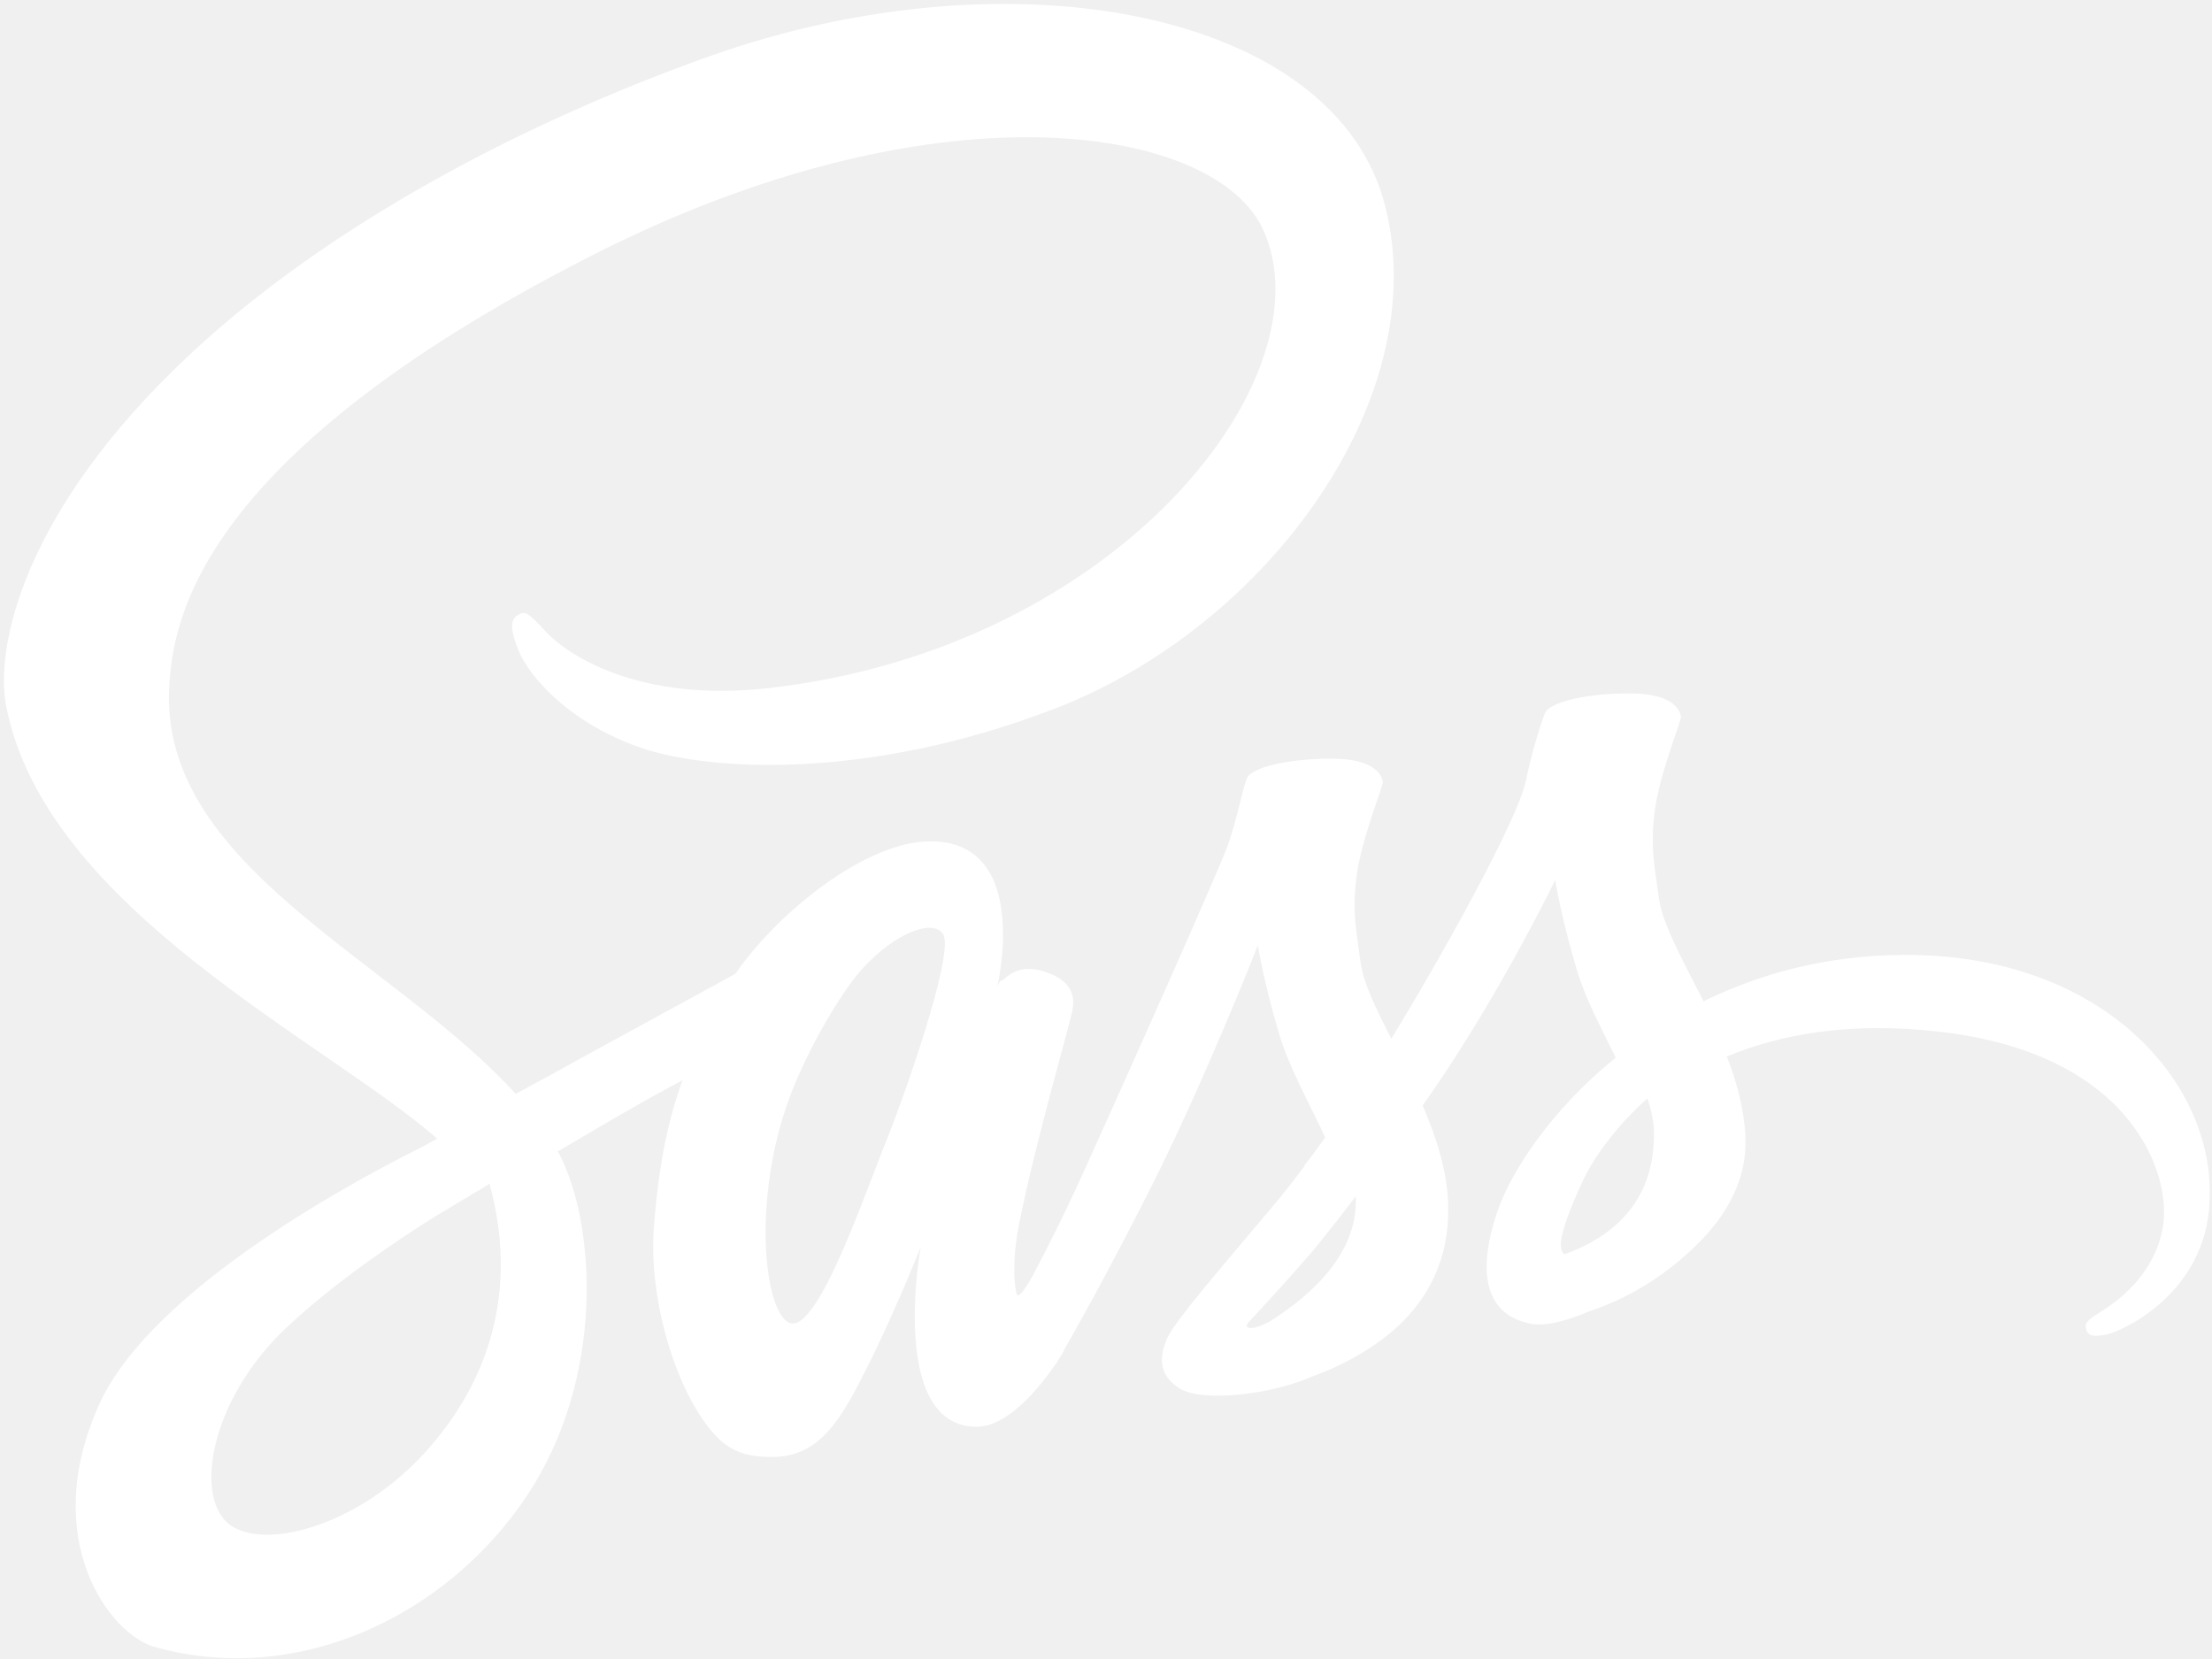
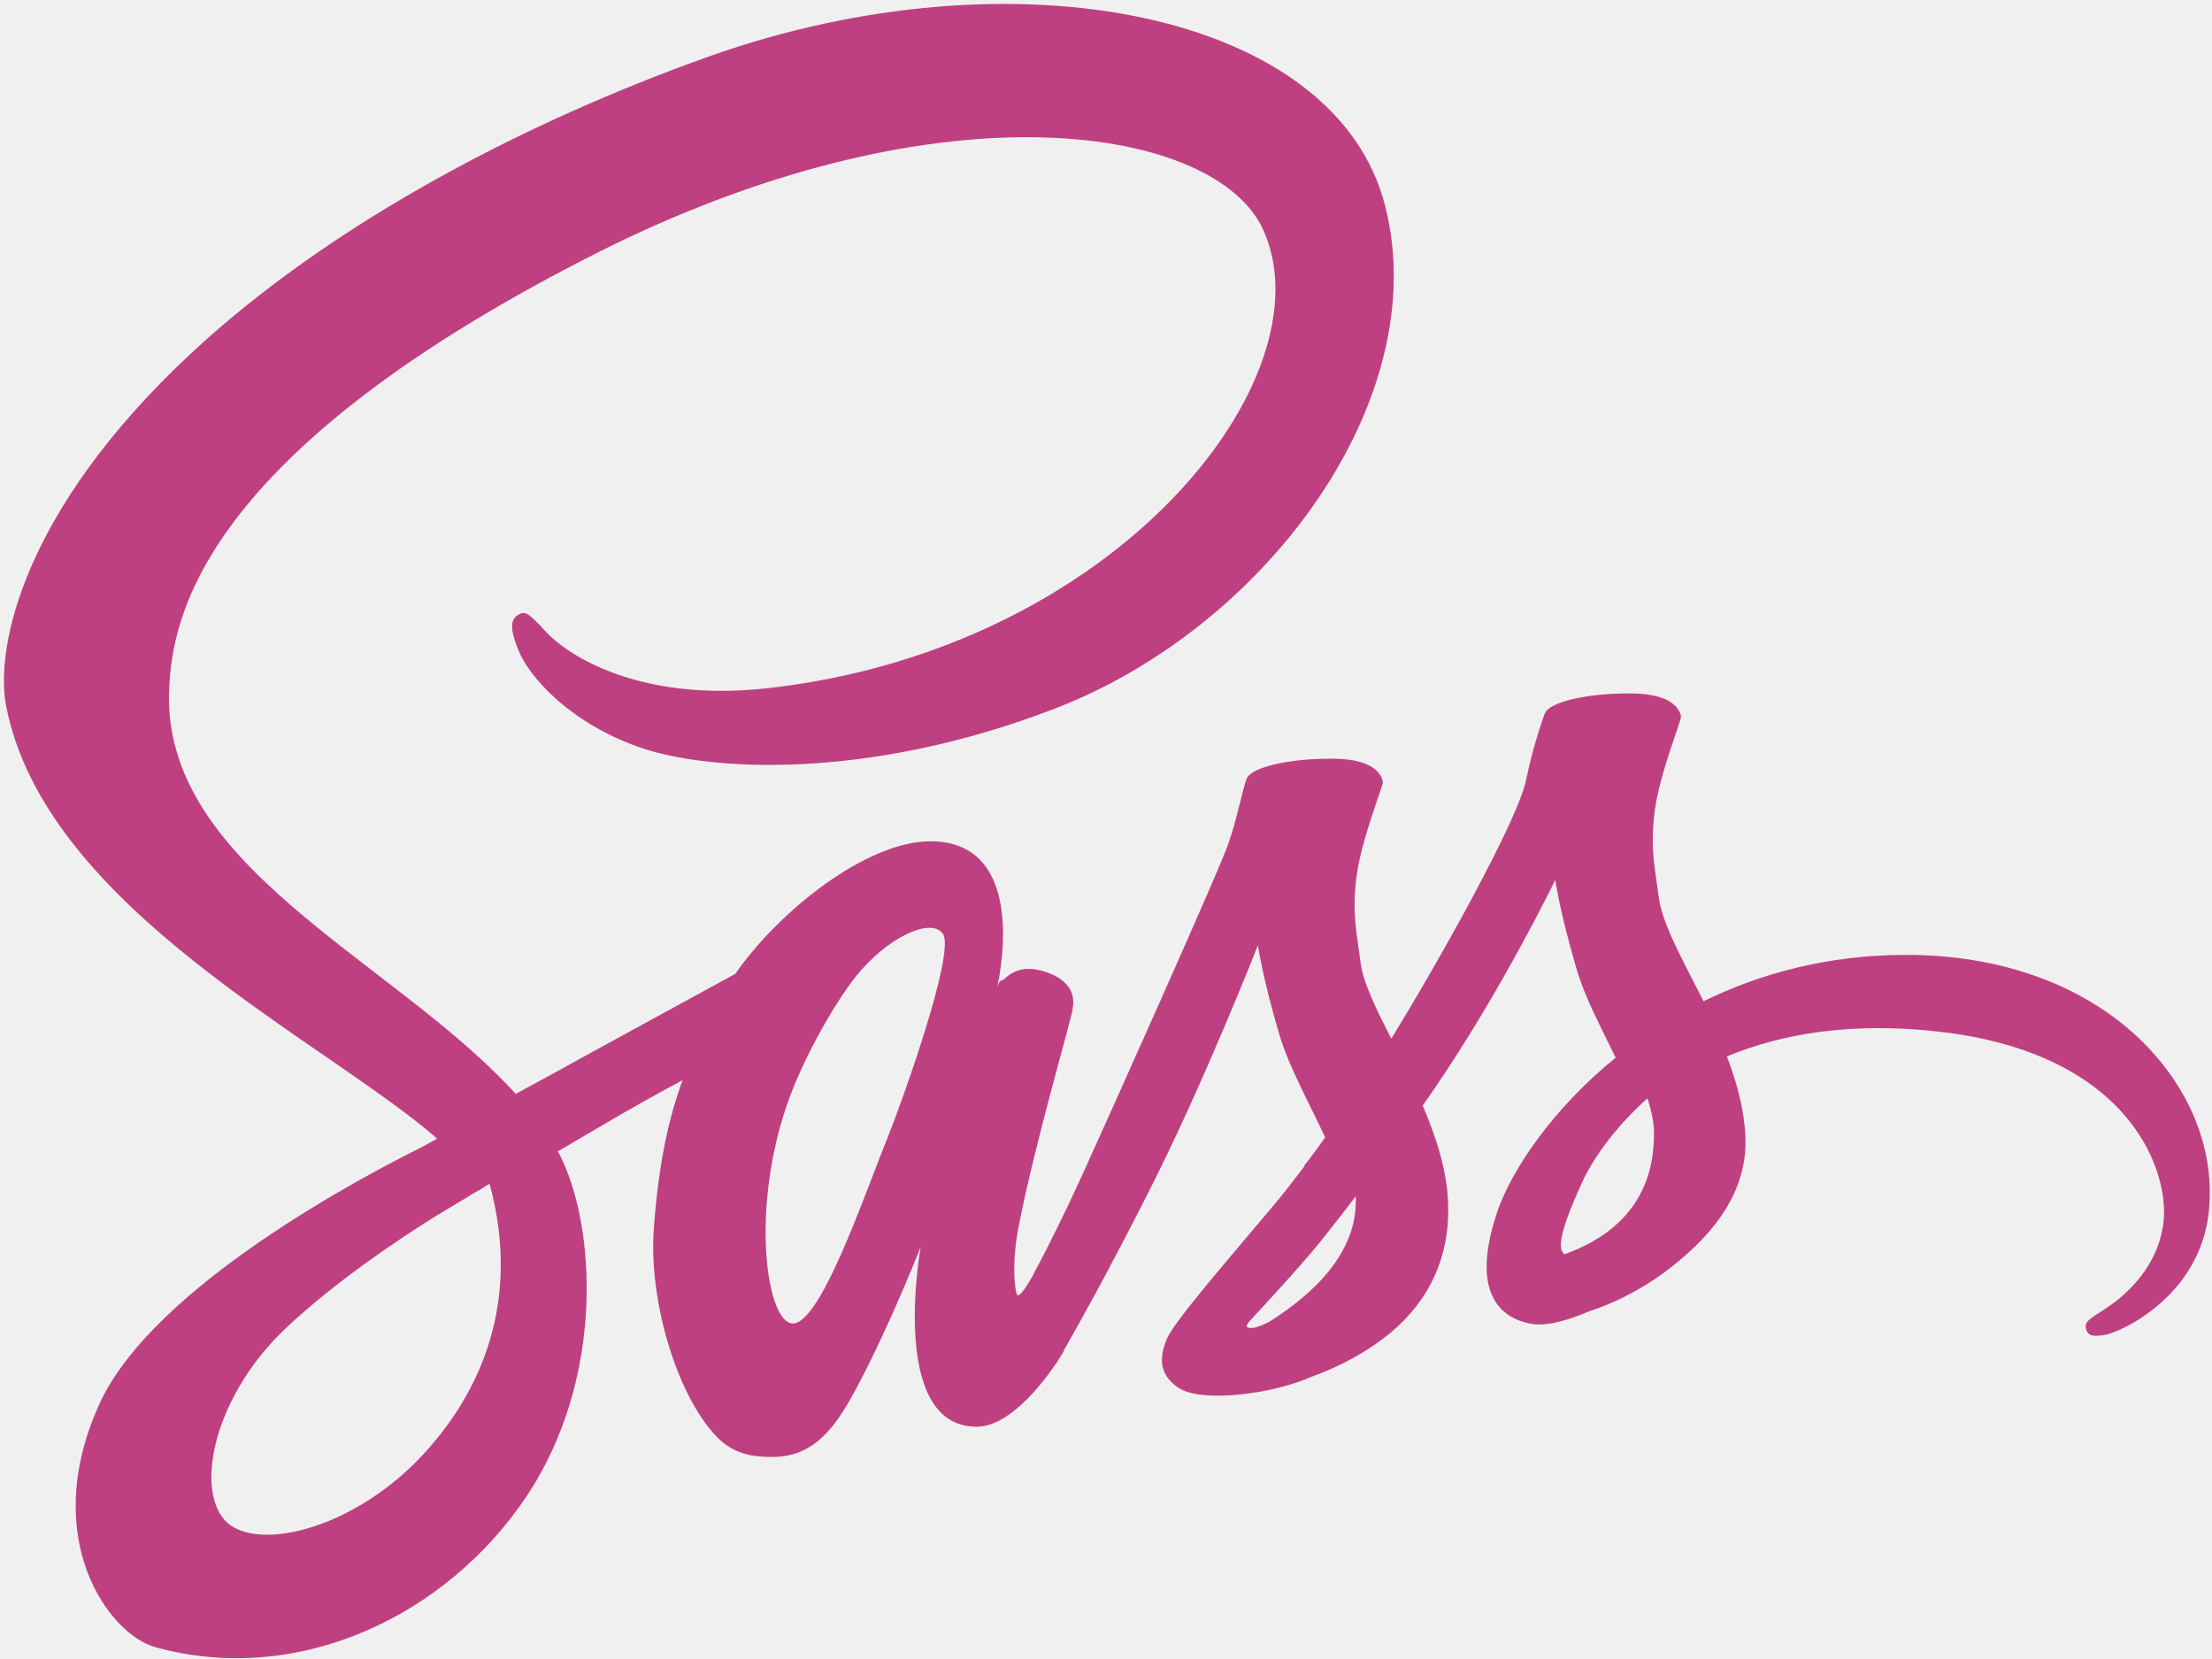
<svg xmlns="http://www.w3.org/2000/svg" viewBox="0 0 256 192">
-   <path d="M220.281 110.514c-8.906.046-16.647 2.191-23.128 5.362c-2.379-4.71-4.757-8.906-5.176-11.984c-.467-3.59-1.026-5.782-.467-10.072c.56-4.29 3.078-10.399 3.031-10.865c-.046-.466-.56-2.658-5.689-2.704c-5.129-.047-9.559.979-10.072 2.331c-.513 1.352-1.492 4.43-2.145 7.6c-.886 4.664-10.258 21.31-15.62 30.03c-1.726-3.403-3.218-6.388-3.545-8.766c-.466-3.59-1.026-5.782-.466-10.072c.56-4.29 3.078-10.398 3.031-10.865c-.047-.466-.56-2.658-5.689-2.704c-5.13-.047-9.56.979-10.072 2.331c-.513 1.353-1.073 4.523-2.145 7.601c-1.073 3.078-13.523 30.87-16.787 38.05a214.726 214.726 0 0 1-4.15 8.627s-.047.14-.187.373a117.773 117.773 0 0 1-1.398 2.658v.046c-.7 1.26-1.446 2.425-1.819 2.425c-.28 0-.793-3.357.093-7.927c1.865-9.652 6.295-24.667 6.249-25.18c0-.28.839-2.891-2.891-4.244c-3.638-1.352-4.943.886-5.27.886c-.326 0-.56.793-.56.793s4.058-16.88-7.74-16.88c-7.367 0-17.533 8.067-22.569 15.341a6269.96 6269.96 0 0 0-17.16 9.373c-2.75 1.539-5.595 3.078-8.253 4.523c-.187-.186-.373-.42-.56-.606c-14.269-15.248-40.661-26.02-39.542-46.49c.42-7.461 2.984-27.046 50.687-50.827c39.262-19.352 70.505-13.99 75.914-2.099c7.74 16.974-16.74 48.496-57.309 53.065c-15.481 1.726-23.595-4.243-25.646-6.481c-2.145-2.332-2.472-2.472-3.265-2.005c-1.305.7-.466 2.798 0 4.01c1.213 3.17 6.202 8.766 14.642 11.518c7.461 2.424 25.6 3.777 47.563-4.71c24.574-9.513 43.786-35.952 38.144-58.101c-5.643-22.476-42.947-29.89-78.246-17.347C61.086 13.99 38.33 25.74 21.963 41.035C2.518 59.22-.56 75.028.699 81.65c4.524 23.501 36.932 38.796 49.895 50.127c-.653.373-1.26.7-1.772.98c-6.482 3.217-31.196 16.133-37.351 29.796c-6.994 15.481 1.12 26.58 6.482 28.071c16.647 4.617 33.76-3.683 42.946-17.393c9.186-13.709 8.067-31.522 3.824-39.682c-.047-.093-.093-.187-.187-.28c1.679-.979 3.404-2.005 5.083-2.984a247.933 247.933 0 0 1 9.373-5.27c-1.586 4.337-2.752 9.513-3.311 16.974c-.7 8.767 2.89 20.144 7.6 24.62c2.099 1.96 4.57 2.006 6.156 2.006c5.502 0 7.974-4.57 10.725-9.979c3.357-6.621 6.388-14.315 6.388-14.315s-3.777 20.797 6.482 20.797c3.73 0 7.507-4.85 9.186-7.321v.046s.093-.14.28-.466c.373-.606.606-.98.606-.98v-.092c1.492-2.612 4.85-8.534 9.839-18.373c6.435-12.683 12.637-28.537 12.637-28.537s.56 3.87 2.471 10.305c1.12 3.777 3.45 7.927 5.316 11.937c-1.492 2.099-2.425 3.264-2.425 3.264l.047.047c-1.213 1.585-2.518 3.31-3.964 4.99c-5.083 6.061-11.144 13.01-11.984 15.014c-.98 2.378-.746 4.104 1.12 5.503c1.352 1.026 3.776 1.165 6.248 1.026c4.57-.327 7.787-1.446 9.372-2.145c2.472-.886 5.363-2.239 8.067-4.244c4.99-3.684 8.02-8.953 7.741-15.9c-.14-3.824-1.399-7.648-2.938-11.239c.467-.652.886-1.305 1.353-1.958c7.88-11.518 13.989-24.155 13.989-24.155s.56 3.87 2.471 10.306c.933 3.264 2.845 6.808 4.523 10.258c-7.414 6.016-11.984 13.01-13.616 17.58c-2.937 8.487-.653 12.31 3.684 13.196c1.958.42 4.756-.513 6.808-1.399c2.611-.839 5.689-2.284 8.627-4.43c4.99-3.683 9.792-8.813 9.512-15.76c-.14-3.171-.979-6.296-2.145-9.327c6.295-2.61 14.409-4.056 24.76-2.844c22.197 2.611 26.58 16.46 25.74 22.29c-.839 5.828-5.502 8.999-7.04 9.978c-1.54.98-2.052 1.306-1.912 2.005c.186 1.026.932.98 2.238.793c1.819-.326 11.658-4.71 12.077-15.435c.7-13.709-12.357-28.677-35.439-28.537zM49.055 168.242c-7.368 8.02-17.626 11.051-22.056 8.487c-4.756-2.752-2.891-14.596 6.155-23.082c5.502-5.176 12.59-9.98 17.3-12.917c1.072-.653 2.658-1.585 4.57-2.751c.326-.187.513-.28.513-.28l1.119-.7c3.31 12.124.14 22.803-7.601 31.243zm53.625-36.465c-2.565 6.249-7.927 22.243-11.191 21.357c-2.798-.746-4.524-12.87-.56-24.854c2.005-6.016 6.248-13.197 8.72-15.994c4.01-4.477 8.44-5.97 9.512-4.15c1.353 2.378-4.896 19.724-6.481 23.641zm44.252 21.17c-1.073.56-2.098.933-2.565.653c-.326-.187.467-.933.467-.933s5.549-5.968 7.74-8.673c1.26-1.585 2.751-3.45 4.337-5.549v.606c0 7.135-6.902 11.938-9.98 13.896zm34.133-7.787c-.793-.56-.653-2.425 2.005-8.254c1.026-2.285 3.45-6.108 7.601-9.792c.466 1.492.793 2.938.746 4.29c-.047 9-6.481 12.357-10.352 13.756z" fill="#fff" />
+   <path d="M220.281 110.514c-8.906.046-16.647 2.191-23.128 5.362c-2.379-4.71-4.757-8.906-5.176-11.984c-.467-3.59-1.026-5.782-.467-10.072c.56-4.29 3.078-10.399 3.031-10.865c-.046-.466-.56-2.658-5.689-2.704c-5.129-.047-9.559.979-10.072 2.331c-.513 1.352-1.492 4.43-2.145 7.6c-.886 4.664-10.258 21.31-15.62 30.03c-1.726-3.403-3.218-6.388-3.545-8.766c-.466-3.59-1.026-5.782-.466-10.072c.56-4.29 3.078-10.398 3.031-10.865c-.047-.466-.56-2.658-5.689-2.704c-5.13-.047-9.56.979-10.072 2.331c-.513 1.353-1.073 4.523-2.145 7.601c-1.073 3.078-13.523 30.87-16.787 38.05a214.726 214.726 0 0 1-4.15 8.627s-.047.14-.187.373a117.773 117.773 0 0 1-1.398 2.658v.046c-.7 1.26-1.446 2.425-1.819 2.425c-.28 0-.793-3.357.093-7.927c1.865-9.652 6.295-24.667 6.249-25.18c0-.28.839-2.891-2.891-4.244c-3.638-1.352-4.943.886-5.27.886c-.326 0-.56.793-.56.793s4.058-16.88-7.74-16.88c-7.367 0-17.533 8.067-22.569 15.341a6269.96 6269.96 0 0 0-17.16 9.373c-2.75 1.539-5.595 3.078-8.253 4.523c-.187-.186-.373-.42-.56-.606c-14.269-15.248-40.661-26.02-39.542-46.49c.42-7.461 2.984-27.046 50.687-50.827c39.262-19.352 70.505-13.99 75.914-2.099c7.74 16.974-16.74 48.496-57.309 53.065c-15.481 1.726-23.595-4.243-25.646-6.481c-2.145-2.332-2.472-2.472-3.265-2.005c-1.305.7-.466 2.798 0 4.01c1.213 3.17 6.202 8.766 14.642 11.518c7.461 2.424 25.6 3.777 47.563-4.71c24.574-9.513 43.786-35.952 38.144-58.101c-5.643-22.476-42.947-29.89-78.246-17.347C61.086 13.99 38.33 25.74 21.963 41.035C2.518 59.22-.56 75.028.699 81.65c4.524 23.501 36.932 38.796 49.895 50.127c-.653.373-1.26.7-1.772.98c-6.482 3.217-31.196 16.133-37.351 29.796c-6.994 15.481 1.12 26.58 6.482 28.071c16.647 4.617 33.76-3.683 42.946-17.393c9.186-13.709 8.067-31.522 3.824-39.682c-.047-.093-.093-.187-.187-.28c1.679-.979 3.404-2.005 5.083-2.984a247.933 247.933 0 0 1 9.373-5.27c-1.586 4.337-2.752 9.513-3.311 16.974c-.7 8.767 2.89 20.144 7.6 24.62c2.099 1.96 4.57 2.006 6.156 2.006c5.502 0 7.974-4.57 10.725-9.979c3.357-6.621 6.388-14.315 6.388-14.315s-3.777 20.797 6.482 20.797c3.73 0 7.507-4.85 9.186-7.321v.046s.093-.14.28-.466c.373-.606.606-.98.606-.98v-.092c1.492-2.612 4.85-8.534 9.839-18.373c6.435-12.683 12.637-28.537 12.637-28.537s.56 3.87 2.471 10.305c1.12 3.777 3.45 7.927 5.316 11.937c-1.492 2.099-2.425 3.264-2.425 3.264l.047.047c-1.213 1.585-2.518 3.31-3.964 4.99c-5.083 6.061-11.144 13.01-11.984 15.014c-.98 2.378-.746 4.104 1.12 5.503c1.352 1.026 3.776 1.165 6.248 1.026c4.57-.327 7.787-1.446 9.372-2.145c2.472-.886 5.363-2.239 8.067-4.244c4.99-3.684 8.02-8.953 7.741-15.9c-.14-3.824-1.399-7.648-2.938-11.239c.467-.652.886-1.305 1.353-1.958c7.88-11.518 13.989-24.155 13.989-24.155s.56 3.87 2.471 10.306c.933 3.264 2.845 6.808 4.523 10.258c-7.414 6.016-11.984 13.01-13.616 17.58c-2.937 8.487-.653 12.31 3.684 13.196c1.958.42 4.756-.513 6.808-1.399c2.611-.839 5.689-2.284 8.627-4.43c4.99-3.683 9.792-8.813 9.512-15.76c-.14-3.171-.979-6.296-2.145-9.327c6.295-2.61 14.409-4.056 24.76-2.844c22.197 2.611 26.58 16.46 25.74 22.29c-.839 5.828-5.502 8.999-7.04 9.978c-1.54.98-2.052 1.306-1.912 2.005c.186 1.026.932.98 2.238.793c1.819-.326 11.658-4.71 12.077-15.435c.7-13.709-12.357-28.677-35.439-28.537zM49.055 168.242c-7.368 8.02-17.626 11.051-22.056 8.487c-4.756-2.752-2.891-14.596 6.155-23.082c5.502-5.176 12.59-9.98 17.3-12.917c1.072-.653 2.658-1.585 4.57-2.751c.326-.187.513-.28.513-.28l1.119-.7c3.31 12.124.14 22.803-7.601 31.243zm53.625-36.465c-2.565 6.249-7.927 22.243-11.191 21.357c-2.798-.746-4.524-12.87-.56-24.854c2.005-6.016 6.248-13.197 8.72-15.994c4.01-4.477 8.44-5.97 9.512-4.15c1.353 2.378-4.896 19.724-6.481 23.641zm44.252 21.17c-1.073.56-2.098.933-2.565.653c-.326-.187.467-.933.467-.933s5.549-5.968 7.74-8.673c1.26-1.585 2.751-3.45 4.337-5.549v.606c0 7.135-6.902 11.938-9.98 13.896zm34.133-7.787c-.793-.56-.653-2.425 2.005-8.254c1.026-2.285 3.45-6.108 7.601-9.792c.466 1.492.793 2.938.746 4.29c-.047 9-6.481 12.357-10.352 13.756z" fill="#bf4080" />
</svg>
